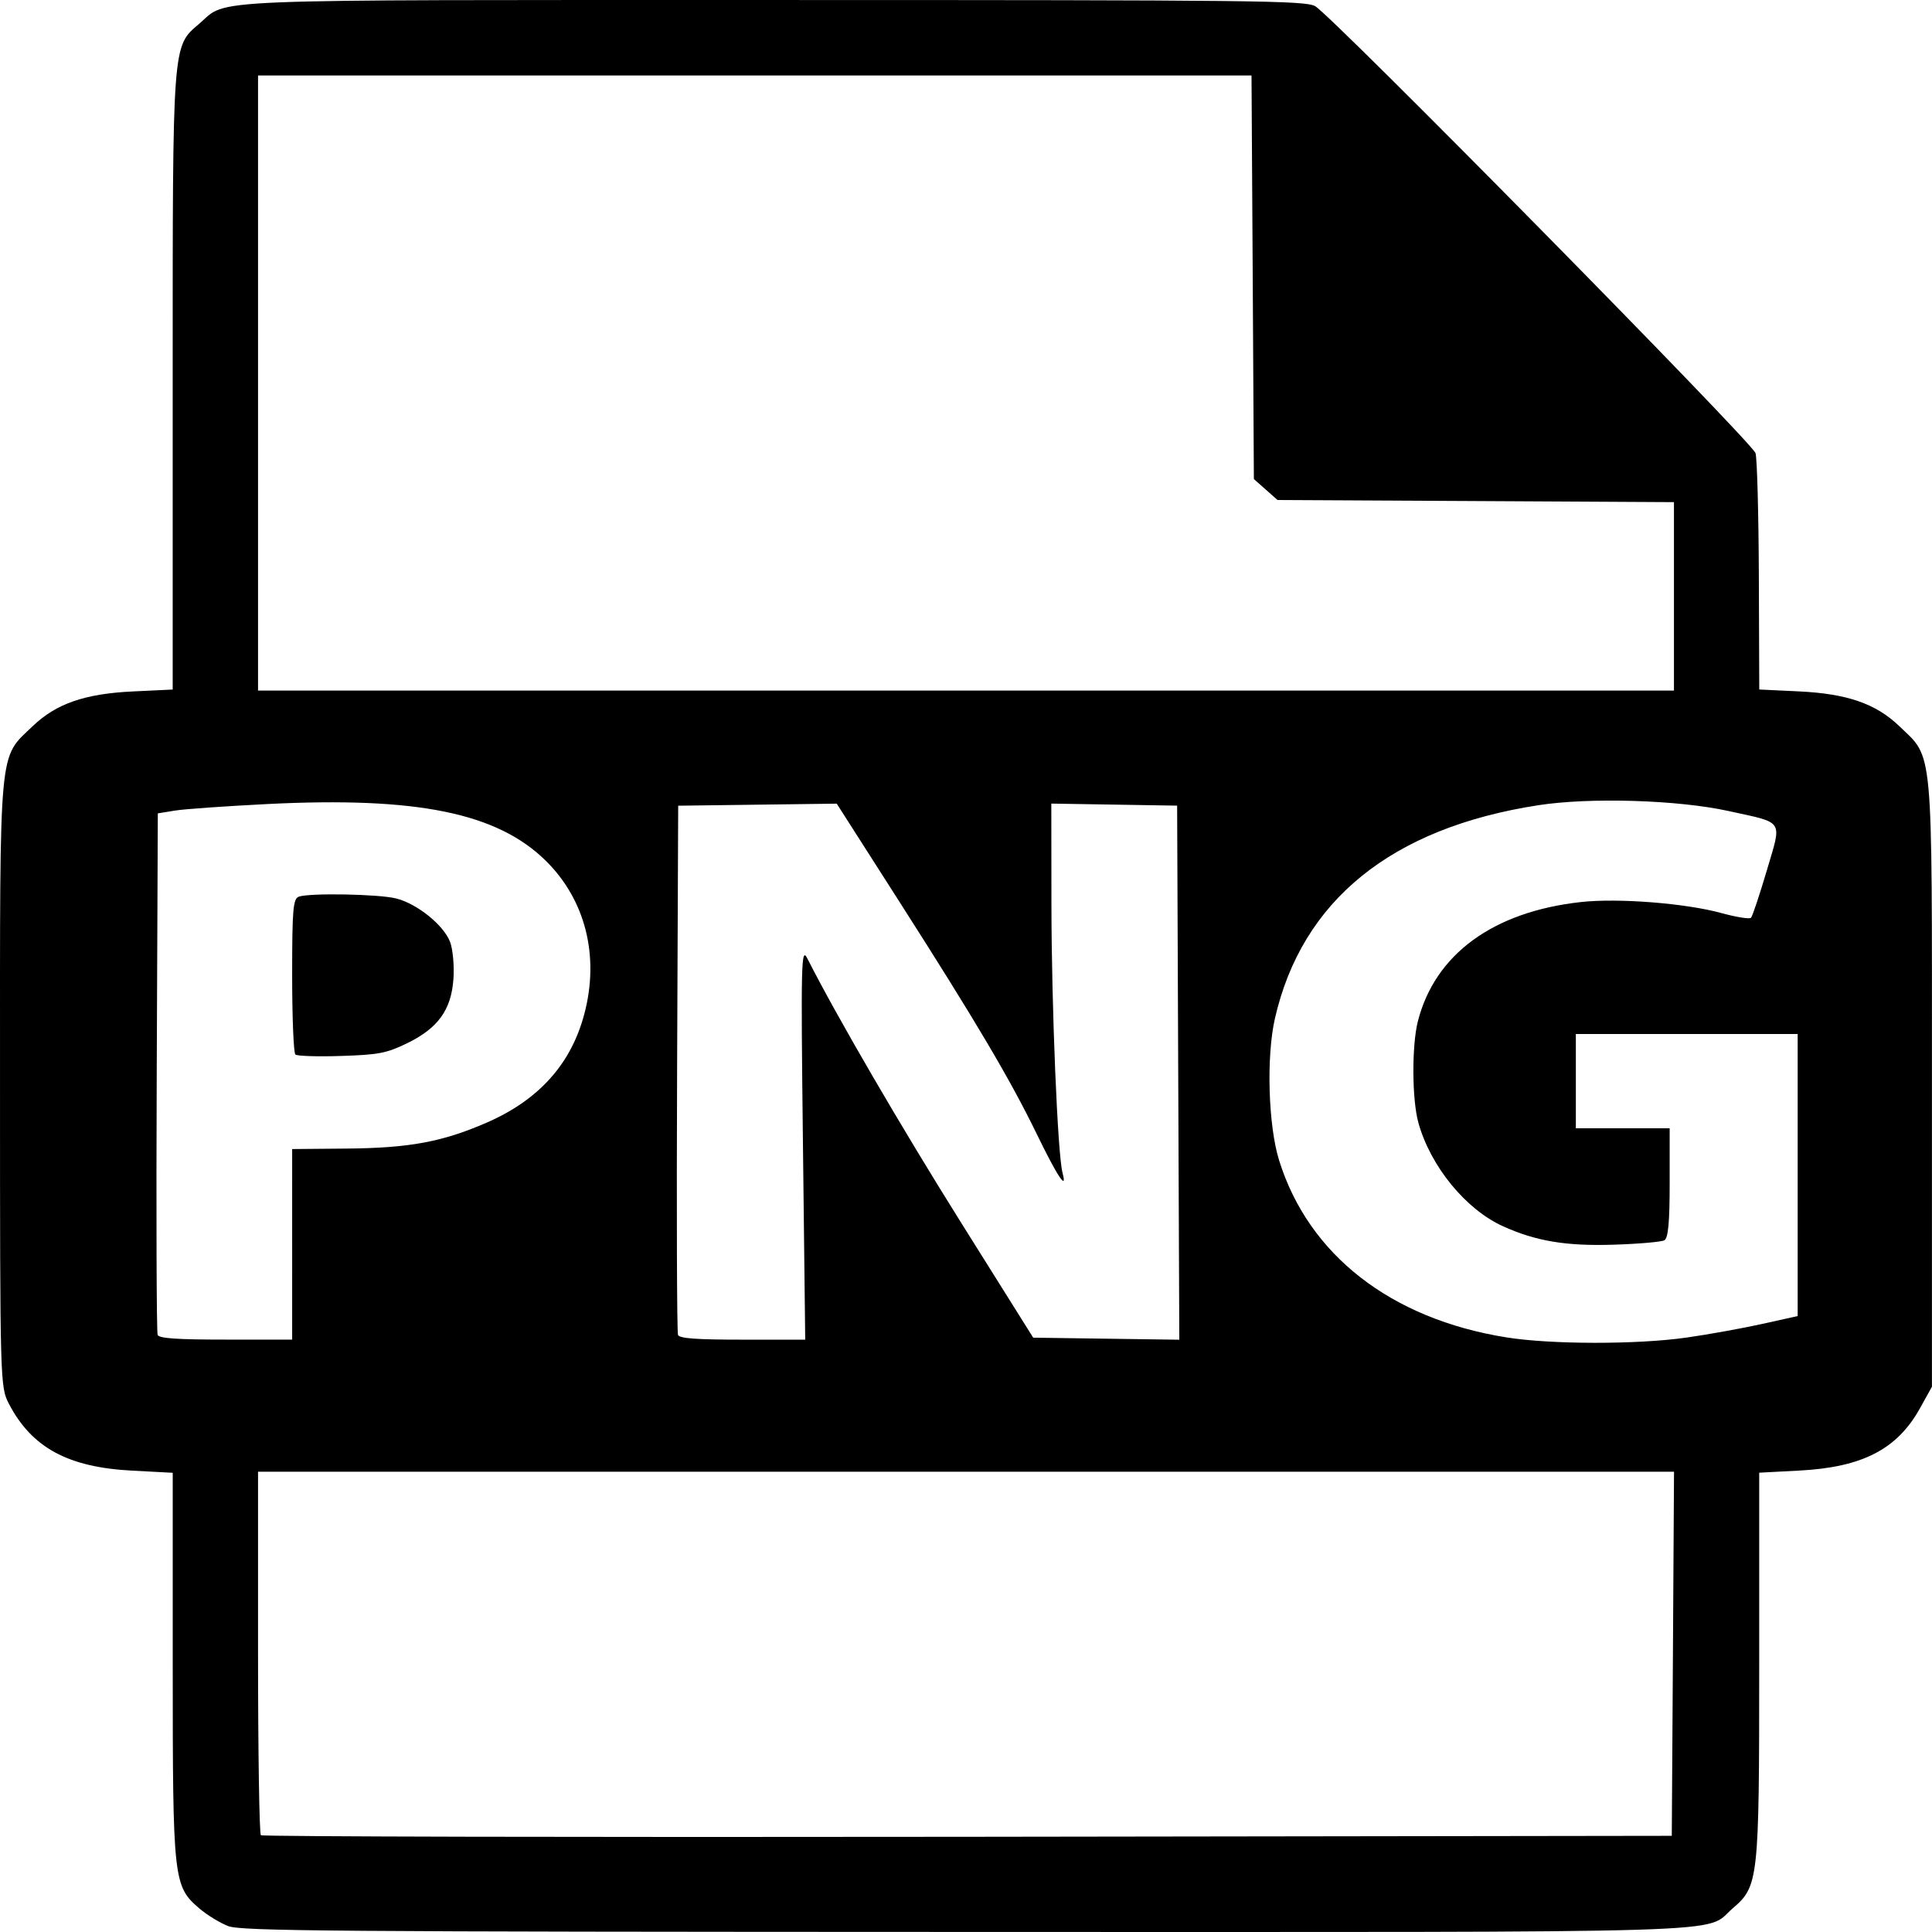
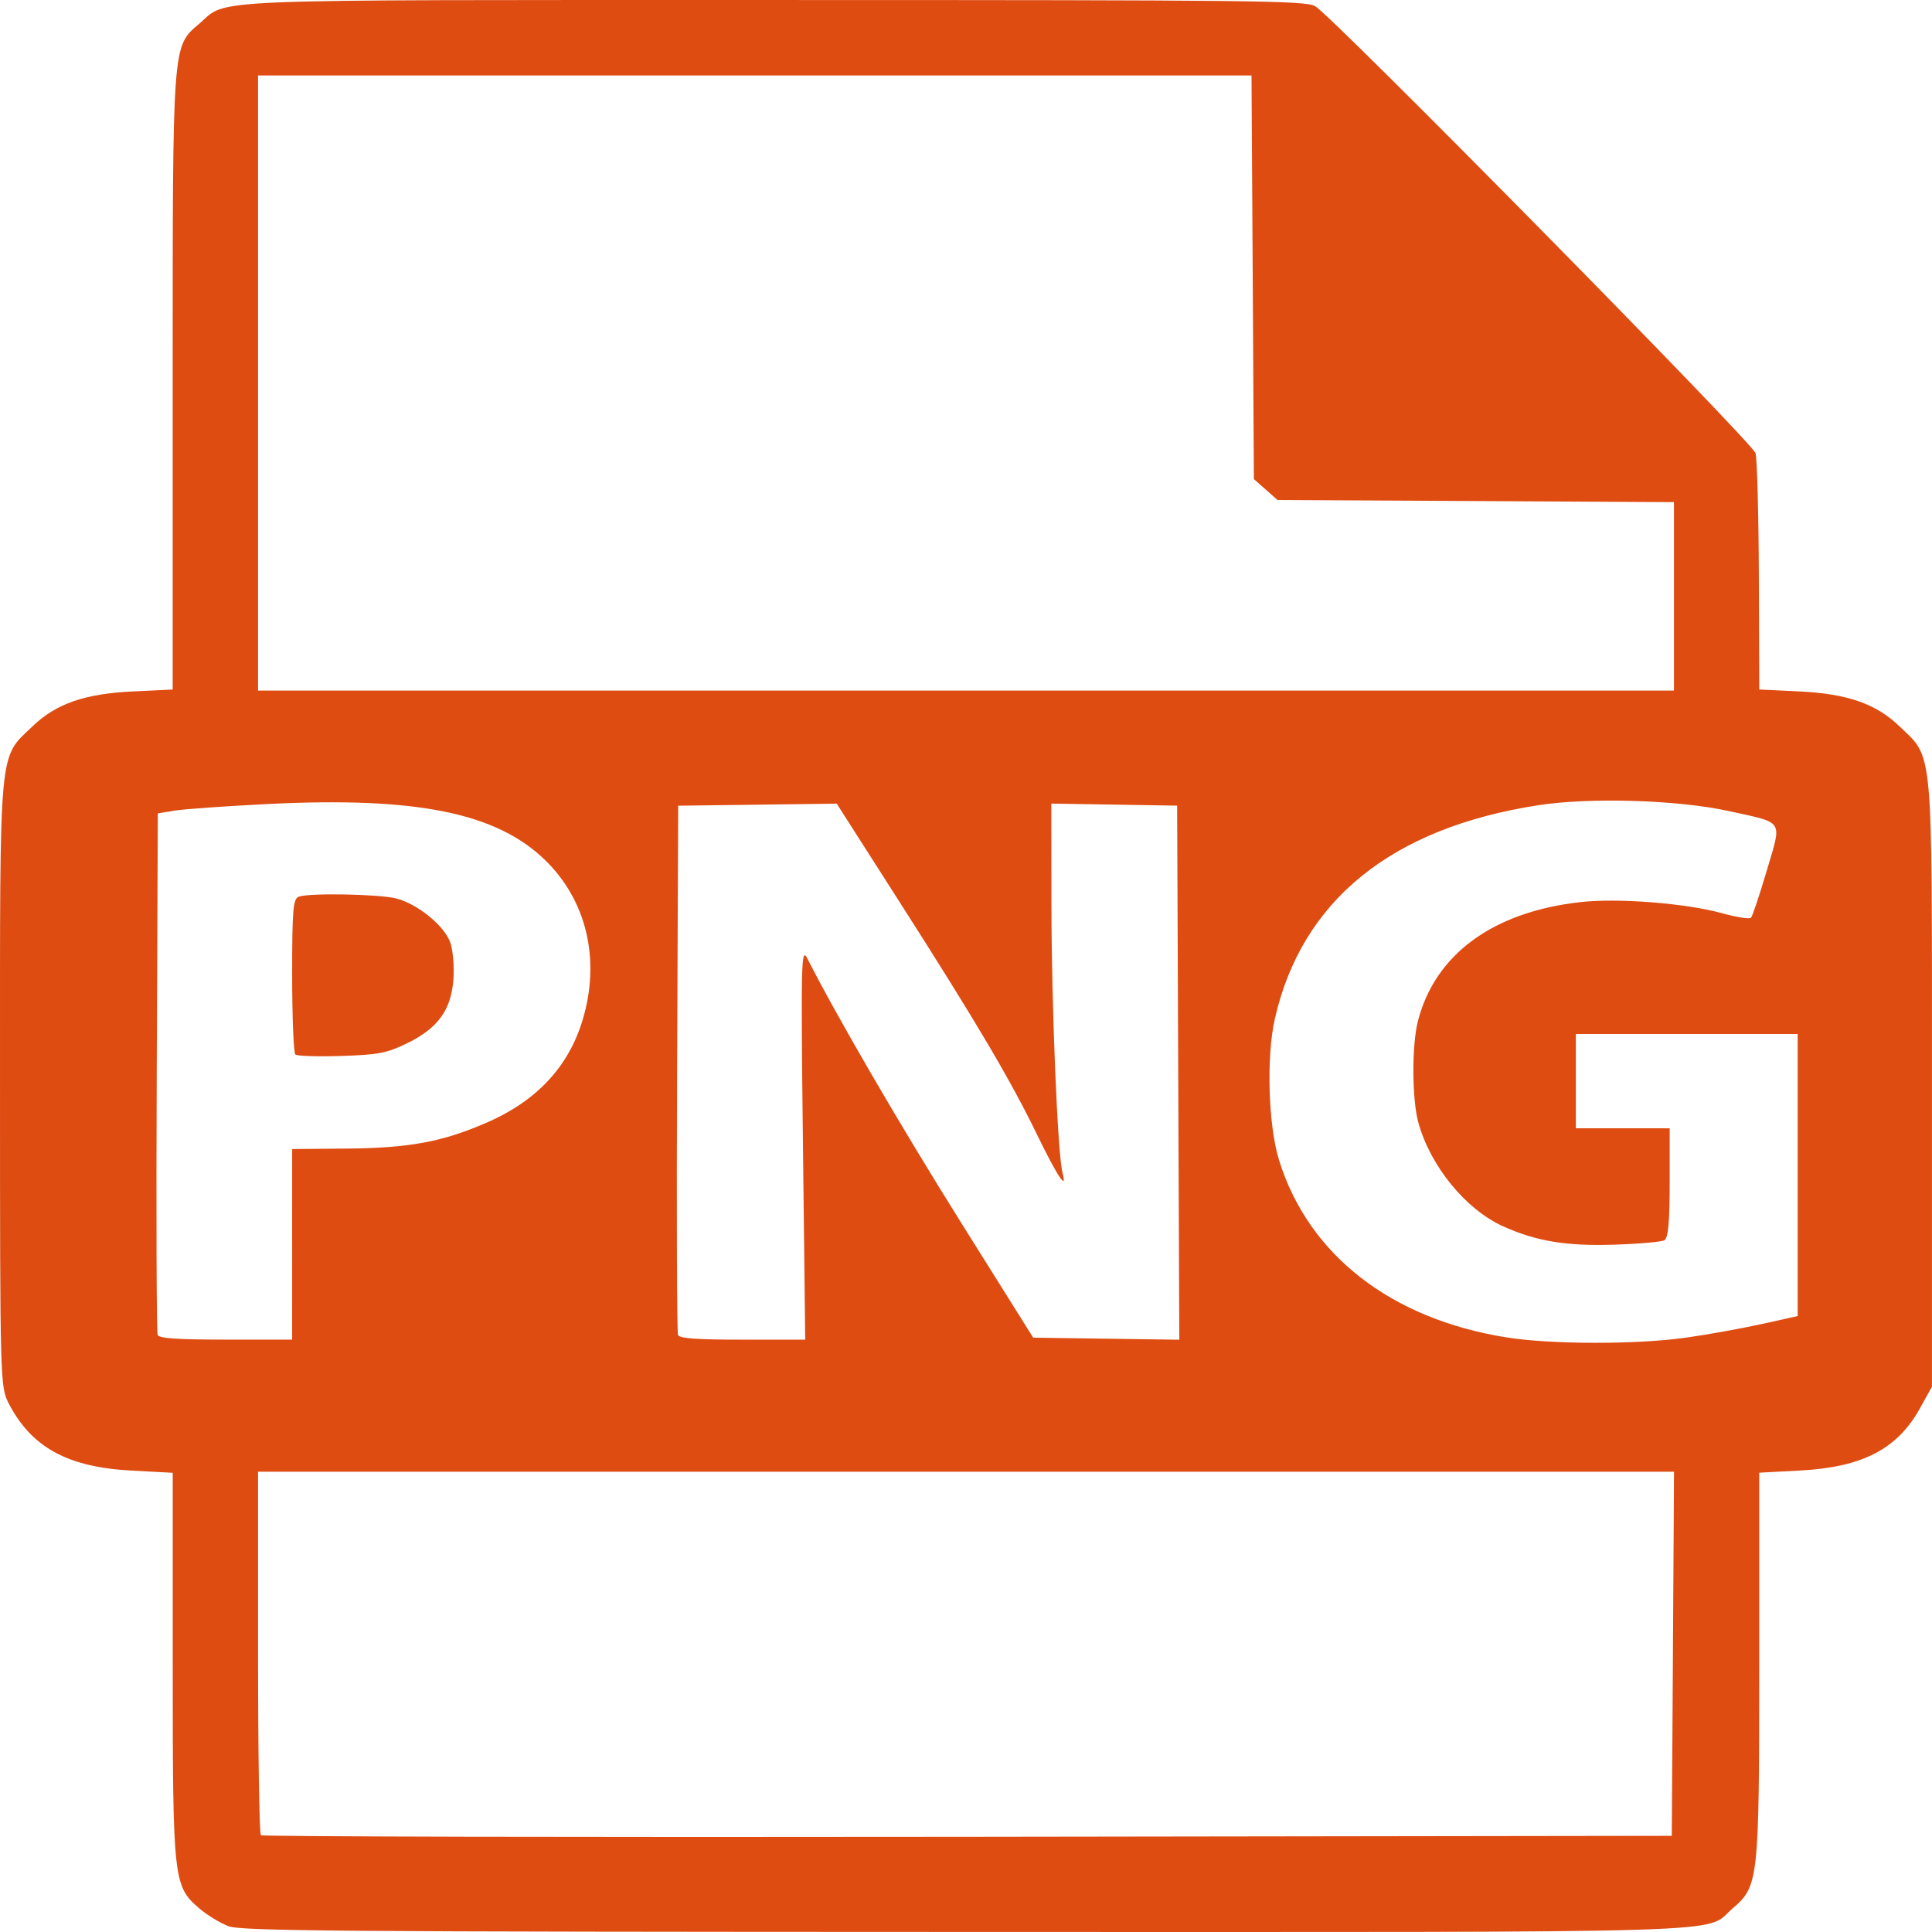
<svg xmlns="http://www.w3.org/2000/svg" width="32" height="32" viewBox="0 0 32 32" version="1.1" id="SVGRoot" xml:space="preserve">
  <defs id="defs478" />
  <g id="layer1">
-     <path style="fill:#000000;stroke-width:0.066" d="M 3.779,31.902 C 3.643,31.849 3.428,31.718 3.301,31.609 2.872,31.242 2.861,31.144 2.861,27.593 V 24.394 L 2.184,24.358 C 1.127,24.303 0.527,23.977 0.149,23.254 0.002,22.972 2.1922416e-4,22.922 2.1922416e-4,17.938 c 0,-5.667 -0.028,-5.364 0.542,-5.911 0.388,-0.373 0.866,-0.538 1.665,-0.575 l 0.653,-0.031 V 6.316 c 0,-5.644 -0.008,-5.54 0.44,-5.923 C 3.789,-0.026 3.152,3.2569198e-4 12.826,3.2569198e-4 c 7.964,0 8.785,0.009 8.956,0.101 0.264,0.143 7.237,7.22 7.295,7.404 0.026,0.083 0.051,0.998 0.055,2.033 l 0.007,1.882 0.653,0.031 c 0.799,0.038 1.277,0.202 1.665,0.575 0.57,0.547 0.542,0.244 0.542,5.911 v 5.031 l -0.197,0.355 c -0.378,0.681 -0.954,0.979 -1.999,1.034 l -0.665,0.035 V 27.593 c -3.7e-5,3.551 -0.011,3.649 -0.44,4.016 C 28.206,32.031 29.185,32.001 15.985,31.999 5.467,31.996 3.997,31.985 3.779,31.902 Z m 23.93,-4.51 0.018,-3.016 H 16.001 4.274 v 2.99 c 0,1.644 0.021,3.008 0.047,3.031 0.026,0.023 5.295,0.035 11.708,0.026 l 11.661,-0.016 z m 0.222,-5.237 c 0.365,-0.052 0.929,-0.154 1.254,-0.226 l 0.59,-0.131 v -2.336 -2.336 h -1.837 -1.837 v 0.781 0.781 h 0.777 0.777 v 0.903 c 0,0.654 -0.024,0.916 -0.088,0.952 -0.049,0.027 -0.426,0.06 -0.839,0.073 -0.787,0.025 -1.287,-0.058 -1.833,-0.305 -0.618,-0.279 -1.202,-0.994 -1.402,-1.715 -0.107,-0.385 -0.111,-1.275 -0.009,-1.679 0.283,-1.11 1.245,-1.815 2.698,-1.976 0.618,-0.069 1.738,0.019 2.333,0.183 0.244,0.067 0.463,0.102 0.487,0.077 0.024,-0.025 0.141,-0.375 0.261,-0.78 0.253,-0.859 0.302,-0.782 -0.633,-0.988 -0.837,-0.184 -2.293,-0.229 -3.151,-0.096 -2.431,0.375 -3.915,1.577 -4.362,3.531 -0.145,0.633 -0.111,1.774 0.069,2.351 0.488,1.565 1.85,2.626 3.763,2.932 0.741,0.119 2.167,0.12 2.981,0.004 z m -23.092,-1.545 1.425e-4,-1.578 0.901,-0.008 C 6.777,19.015 7.321,18.915 8.053,18.598 8.919,18.223 9.456,17.629 9.677,16.799 9.934,15.837 9.697,14.901 9.035,14.252 8.229,13.463 6.905,13.194 4.436,13.317 c -0.691,0.035 -1.384,0.083 -1.539,0.109 l -0.283,0.046 -0.018,4.28 c -0.01,2.354 -0.003,4.315 0.015,4.358 0.025,0.058 0.318,0.078 1.131,0.078 h 1.097 l 1.4e-4,-1.578 z m 0.053,-3.145 c -0.029,-0.026 -0.053,-0.617 -0.053,-1.312 0,-1.095 0.015,-1.269 0.112,-1.302 0.184,-0.063 1.317,-0.042 1.606,0.029 0.35,0.086 0.795,0.444 0.899,0.725 0.045,0.121 0.07,0.398 0.054,0.614 -0.037,0.51 -0.256,0.813 -0.772,1.063 -0.335,0.162 -0.466,0.188 -1.087,0.208 -0.389,0.013 -0.73,0.002 -0.759,-0.024 z m 8.407,1.457 c -0.035,-3.001 -0.029,-3.248 0.073,-3.047 0.481,0.95 1.544,2.776 2.546,4.375 l 1.195,1.906 1.21,0.017 1.21,0.017 -0.018,-4.423 -0.018,-4.423 -1.042,-0.017 -1.042,-0.017 0.002,1.674 c 0.002,1.701 0.102,4.136 0.184,4.443 0.083,0.313 -0.086,0.058 -0.427,-0.644 -0.439,-0.903 -1.005,-1.86 -2.272,-3.843 l -1.041,-1.629 -1.313,0.017 -1.313,0.017 -0.018,4.344 c -0.01,2.389 -0.003,4.379 0.015,4.422 0.025,0.058 0.306,0.078 1.071,0.078 H 13.337 Z M 27.726,9.877 V 8.317 L 24.443,8.299 21.16,8.282 20.964,8.108 20.768,7.935 20.749,4.593 20.729,1.25 H 12.502 4.274 V 6.344 11.438 H 16 27.726 Z" id="path1045" />
+     <path style="fill:#de4c12;stroke-width:0.066" d="M 3.779,31.902 C 3.643,31.849 3.428,31.718 3.301,31.609 2.872,31.242 2.861,31.144 2.861,27.593 V 24.394 L 2.184,24.358 C 1.127,24.303 0.527,23.977 0.149,23.254 0.002,22.972 2.1922416e-4,22.922 2.1922416e-4,17.938 c 0,-5.667 -0.028,-5.364 0.542,-5.911 0.388,-0.373 0.866,-0.538 1.665,-0.575 l 0.653,-0.031 V 6.316 c 0,-5.644 -0.008,-5.54 0.44,-5.923 C 3.789,-0.026 3.152,3.2569198e-4 12.826,3.2569198e-4 c 7.964,0 8.785,0.009 8.956,0.101 0.264,0.143 7.237,7.22 7.295,7.404 0.026,0.083 0.051,0.998 0.055,2.033 l 0.007,1.882 0.653,0.031 c 0.799,0.038 1.277,0.202 1.665,0.575 0.57,0.547 0.542,0.244 0.542,5.911 v 5.031 l -0.197,0.355 c -0.378,0.681 -0.954,0.979 -1.999,1.034 l -0.665,0.035 V 27.593 c -3.7e-5,3.551 -0.011,3.649 -0.44,4.016 C 28.206,32.031 29.185,32.001 15.985,31.999 5.467,31.996 3.997,31.985 3.779,31.902 Z m 23.93,-4.51 0.018,-3.016 H 16.001 4.274 v 2.99 c 0,1.644 0.021,3.008 0.047,3.031 0.026,0.023 5.295,0.035 11.708,0.026 l 11.661,-0.016 z m 0.222,-5.237 c 0.365,-0.052 0.929,-0.154 1.254,-0.226 l 0.59,-0.131 v -2.336 -2.336 h -1.837 -1.837 v 0.781 0.781 h 0.777 0.777 v 0.903 c 0,0.654 -0.024,0.916 -0.088,0.952 -0.049,0.027 -0.426,0.06 -0.839,0.073 -0.787,0.025 -1.287,-0.058 -1.833,-0.305 -0.618,-0.279 -1.202,-0.994 -1.402,-1.715 -0.107,-0.385 -0.111,-1.275 -0.009,-1.679 0.283,-1.11 1.245,-1.815 2.698,-1.976 0.618,-0.069 1.738,0.019 2.333,0.183 0.244,0.067 0.463,0.102 0.487,0.077 0.024,-0.025 0.141,-0.375 0.261,-0.78 0.253,-0.859 0.302,-0.782 -0.633,-0.988 -0.837,-0.184 -2.293,-0.229 -3.151,-0.096 -2.431,0.375 -3.915,1.577 -4.362,3.531 -0.145,0.633 -0.111,1.774 0.069,2.351 0.488,1.565 1.85,2.626 3.763,2.932 0.741,0.119 2.167,0.12 2.981,0.004 z m -23.092,-1.545 1.425e-4,-1.578 0.901,-0.008 C 6.777,19.015 7.321,18.915 8.053,18.598 8.919,18.223 9.456,17.629 9.677,16.799 9.934,15.837 9.697,14.901 9.035,14.252 8.229,13.463 6.905,13.194 4.436,13.317 c -0.691,0.035 -1.384,0.083 -1.539,0.109 l -0.283,0.046 -0.018,4.28 c -0.01,2.354 -0.003,4.315 0.015,4.358 0.025,0.058 0.318,0.078 1.131,0.078 h 1.097 l 1.4e-4,-1.578 z m 0.053,-3.145 c -0.029,-0.026 -0.053,-0.617 -0.053,-1.312 0,-1.095 0.015,-1.269 0.112,-1.302 0.184,-0.063 1.317,-0.042 1.606,0.029 0.35,0.086 0.795,0.444 0.899,0.725 0.045,0.121 0.07,0.398 0.054,0.614 -0.037,0.51 -0.256,0.813 -0.772,1.063 -0.335,0.162 -0.466,0.188 -1.087,0.208 -0.389,0.013 -0.73,0.002 -0.759,-0.024 z m 8.407,1.457 c -0.035,-3.001 -0.029,-3.248 0.073,-3.047 0.481,0.95 1.544,2.776 2.546,4.375 l 1.195,1.906 1.21,0.017 1.21,0.017 -0.018,-4.423 -0.018,-4.423 -1.042,-0.017 -1.042,-0.017 0.002,1.674 c 0.002,1.701 0.102,4.136 0.184,4.443 0.083,0.313 -0.086,0.058 -0.427,-0.644 -0.439,-0.903 -1.005,-1.86 -2.272,-3.843 l -1.041,-1.629 -1.313,0.017 -1.313,0.017 -0.018,4.344 c -0.01,2.389 -0.003,4.379 0.015,4.422 0.025,0.058 0.306,0.078 1.071,0.078 H 13.337 Z M 27.726,9.877 V 8.317 L 24.443,8.299 21.16,8.282 20.964,8.108 20.768,7.935 20.749,4.593 20.729,1.25 H 12.502 4.274 V 6.344 11.438 H 16 27.726 Z" id="png" />
  </g>
</svg>
